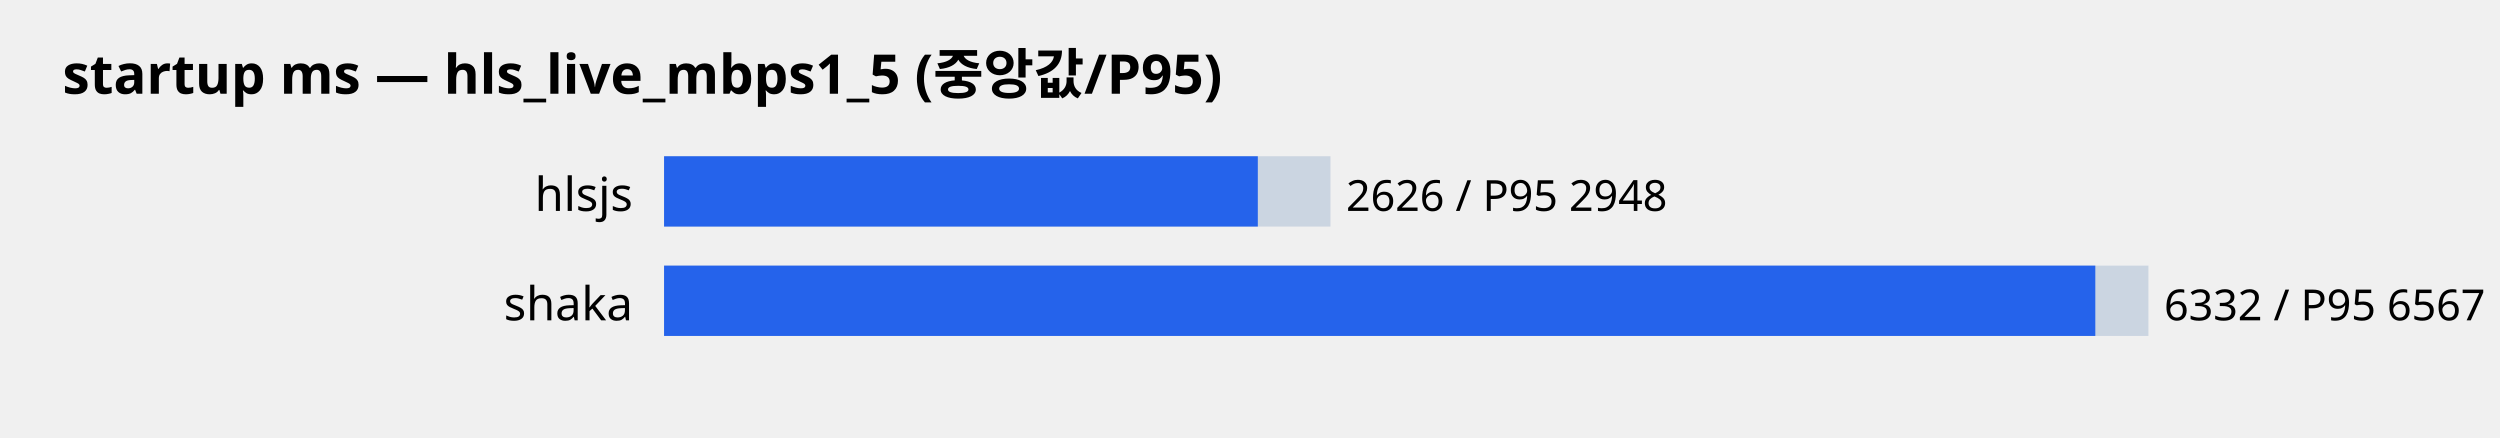
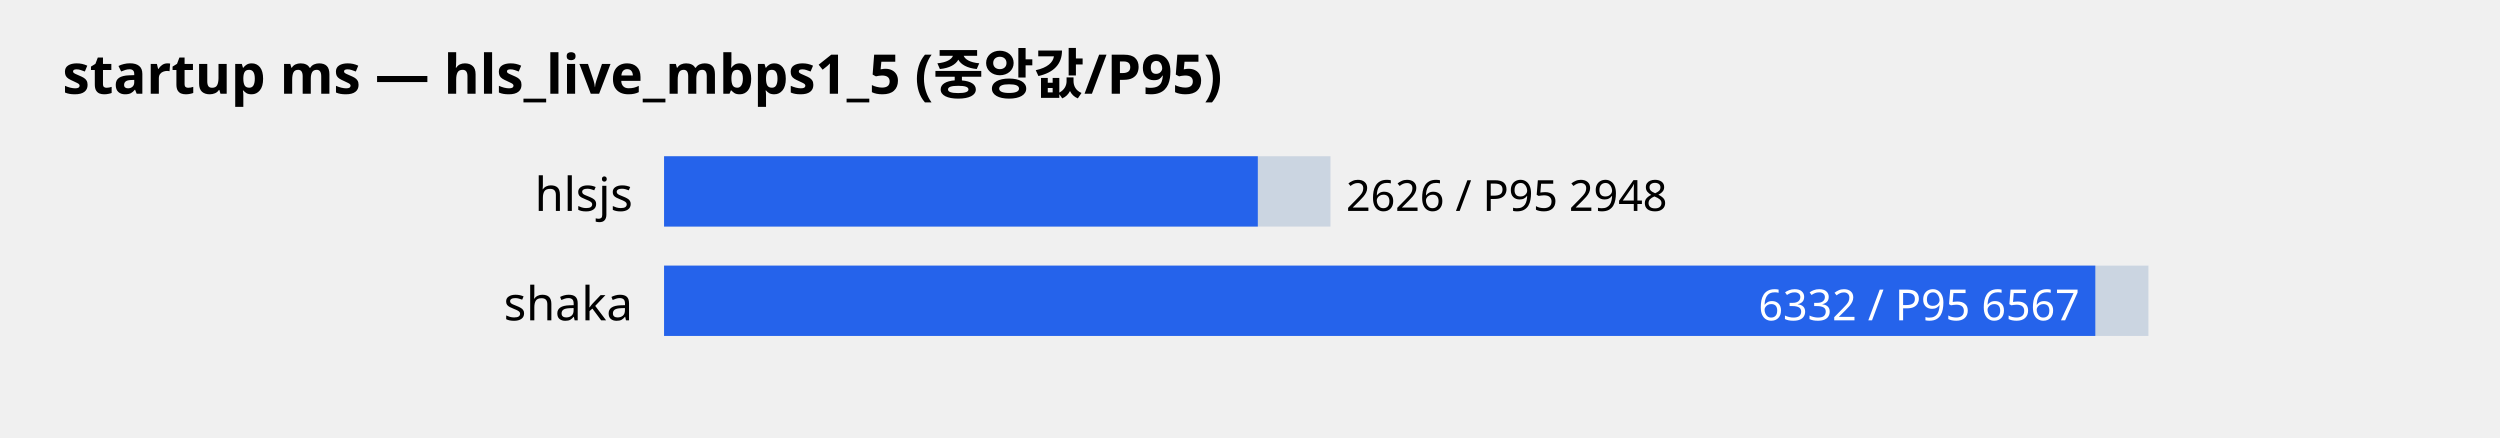
<svg xmlns="http://www.w3.org/2000/svg" width="640" height="112" font-family="sans-serif">
  <text x="16" y="24" font-size="14" font-weight="bold">startup ms — hls_live_mbps1_5 (중앙값/P95)</text>
  <text x="162" y="54" text-anchor="end" font-size="12">hlsjs</text>
  <rect x="170" y="40" width="170.6" height="18" fill="#cbd5e1" />
  <rect x="170" y="40" width="152.0" height="18" fill="#2563eb" />
  <text x="344.586" y="54" font-size="11">2626 / P95 2948</text>
  <text x="162" y="82" text-anchor="end" font-size="12">shaka</text>
  <rect x="170" y="68" width="380.0" height="18" fill="#cbd5e1" />
  <rect x="170" y="68" width="366.4" height="18" fill="#2563eb" />
-   <text x="554" y="82" font-size="11">6332 / P95 6567</text>
+   <text x="532.402" y="82" font-size="11" text-anchor="end" fill="#ffffff">6332 / P95 6567</text>
</svg>
